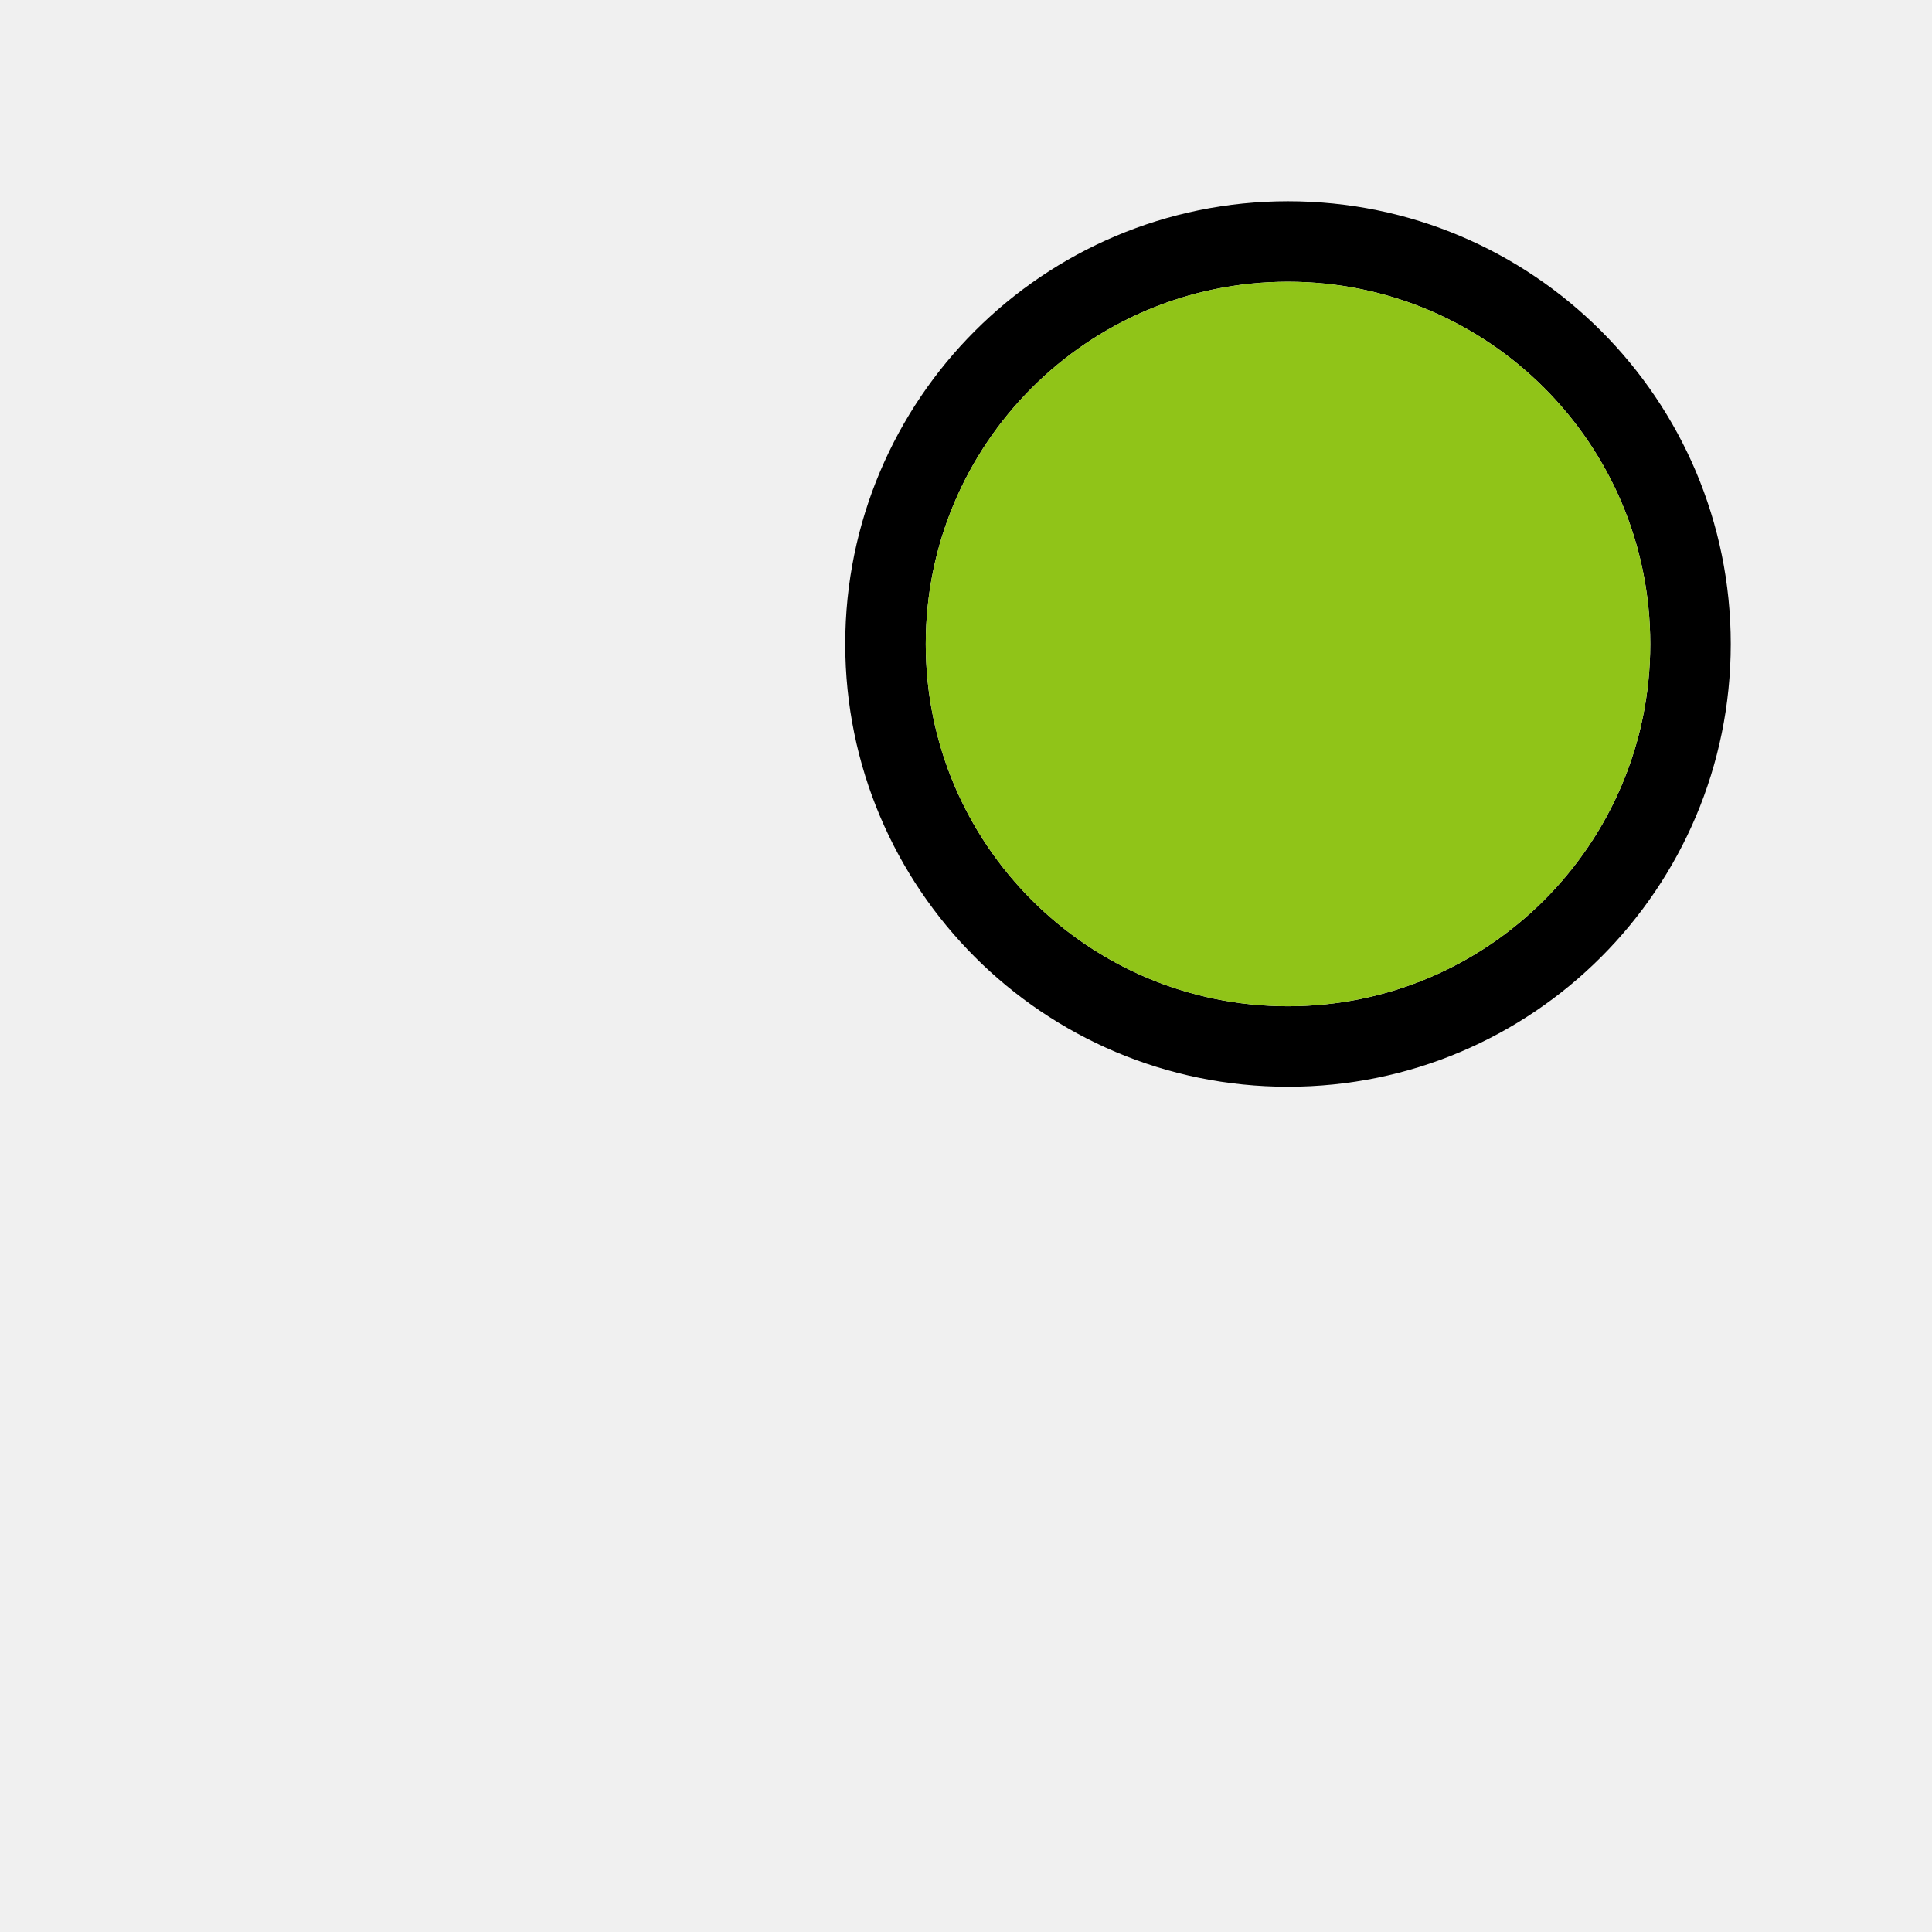
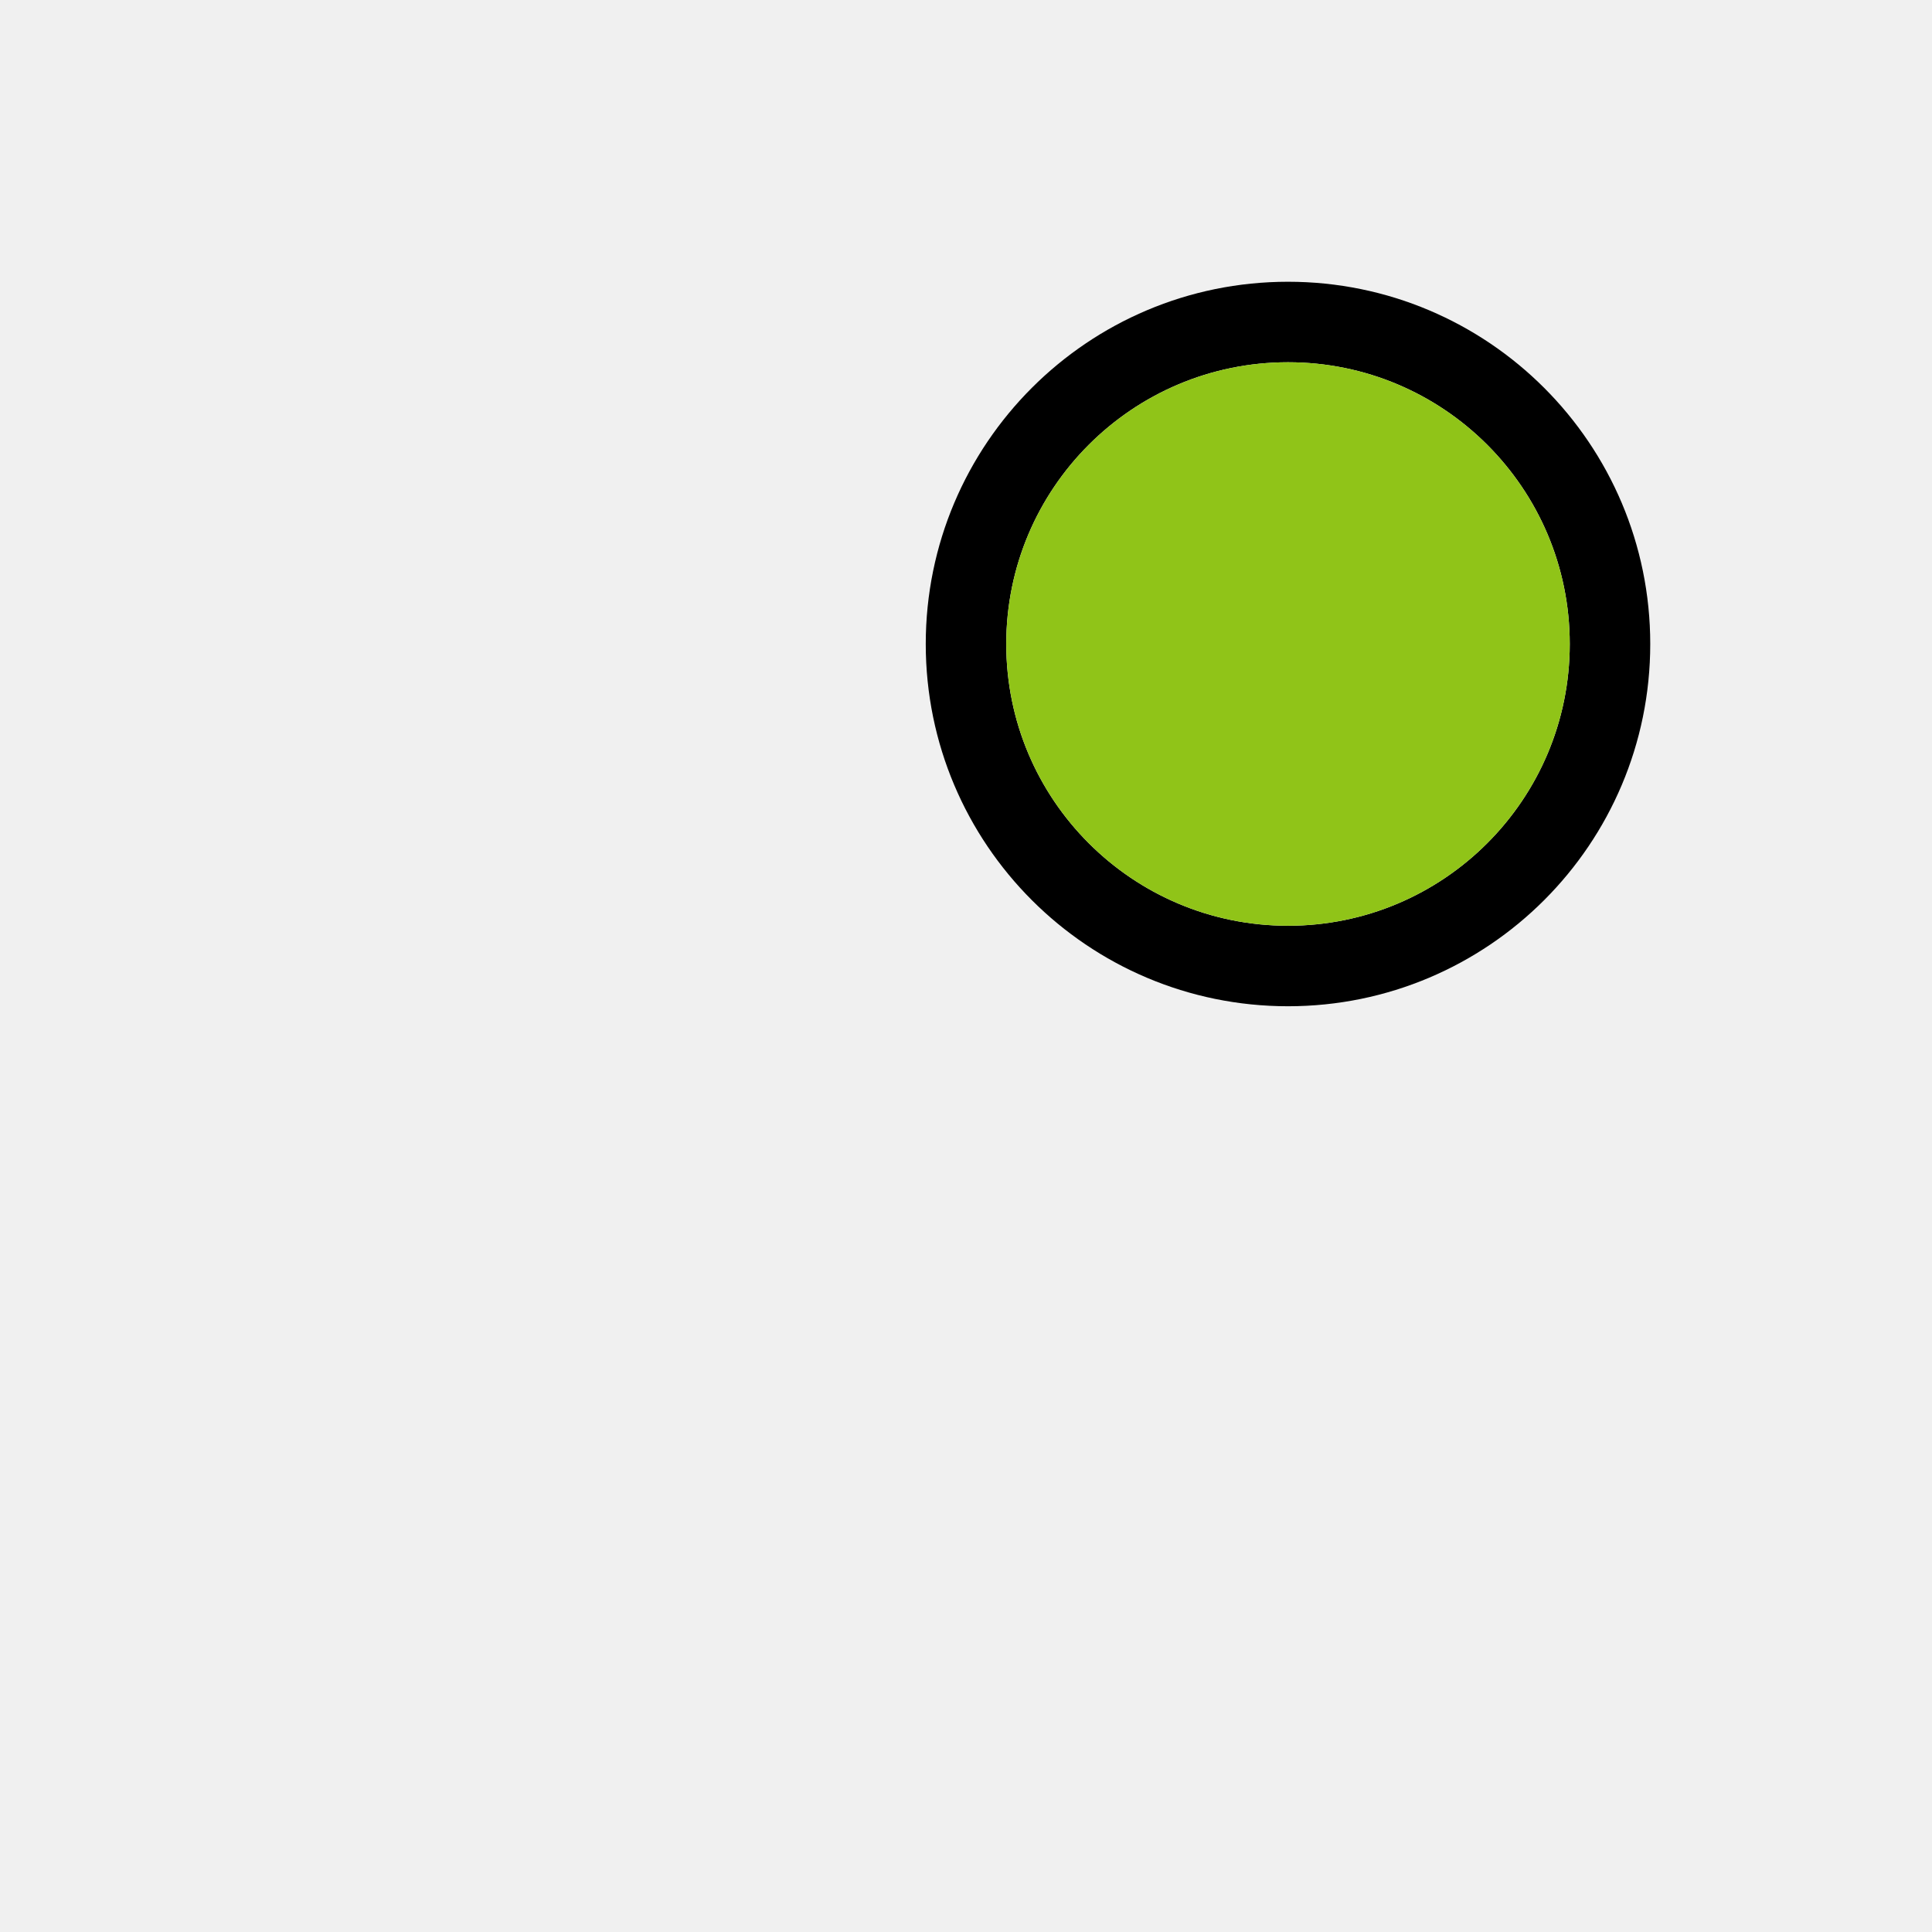
<svg xmlns="http://www.w3.org/2000/svg" width="48px" height="48px" viewBox="0 0 48 48" version="1.1">
  <g id="Tracks" stroke="none" stroke-width="1" fill="none" fill-rule="evenodd">
    <g id="Track_Button_Corner">
-       <circle id="ButtonOutline" stroke="#000000" stroke-width="2" fill="#FFFFFF" cx="32" cy="16" r="10" />
-       <circle id="Button" fill="#90C418" cx="32" cy="16" r="9" />
+       <circle id="ButtonOutline" stroke="#000000" stroke-width="2" fill="#FFFFFF" cx="32" cy="16" r="8" />
+       <circle id="Button" fill="#90C418" cx="32" cy="16" r="7" />
      <text id="Text" font-size="7" font-weight="normal" fill="#FFFFFF" text-anchor="middle" dominant-baseline="central" x="67%" y="33%">
            </text>
    </g>
  </g>
</svg>
